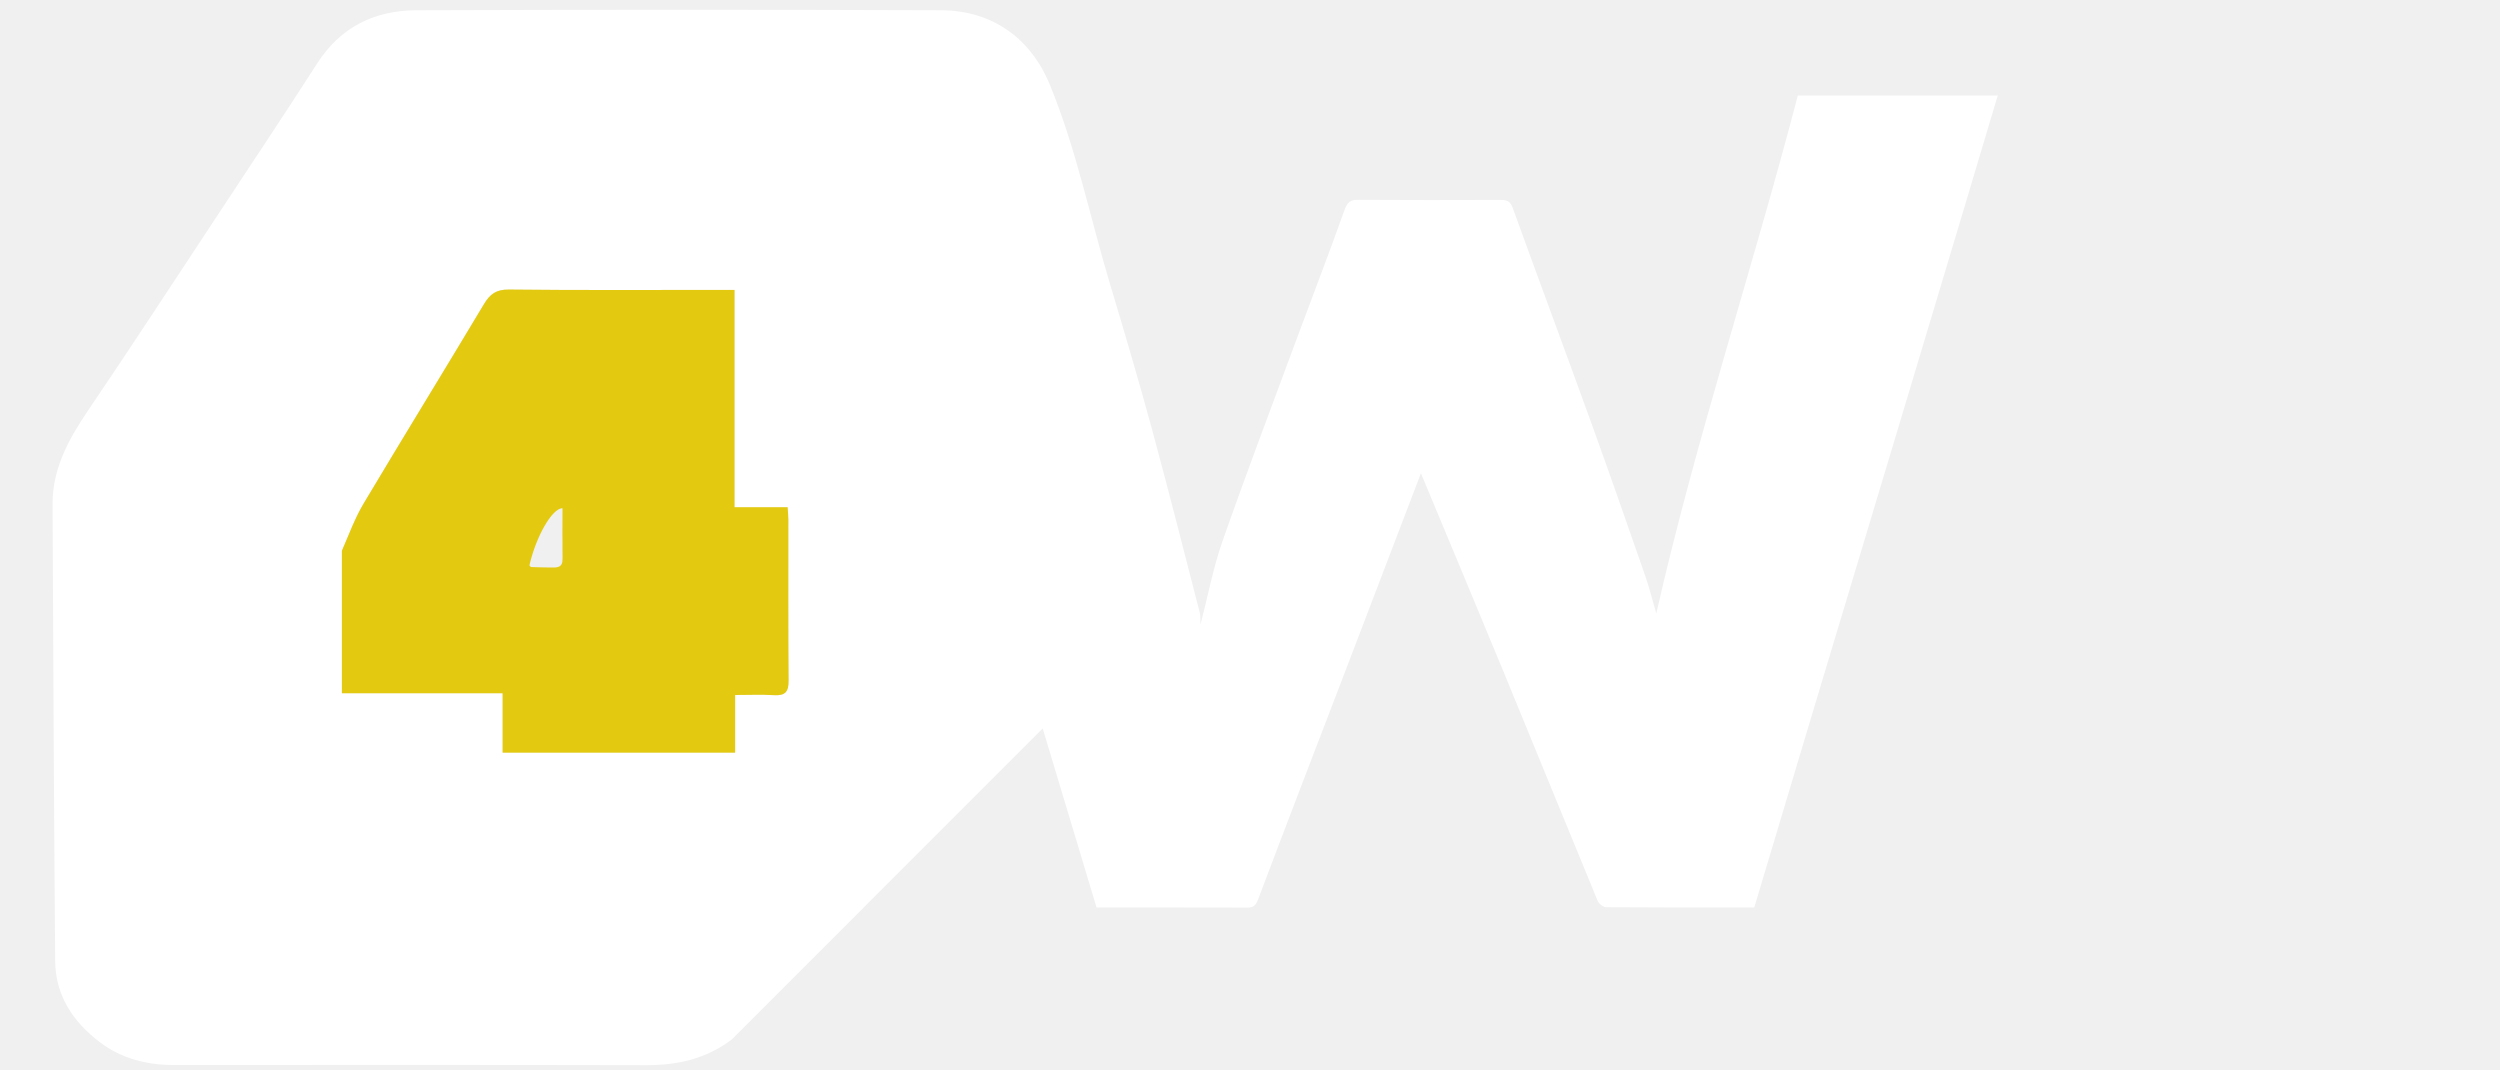
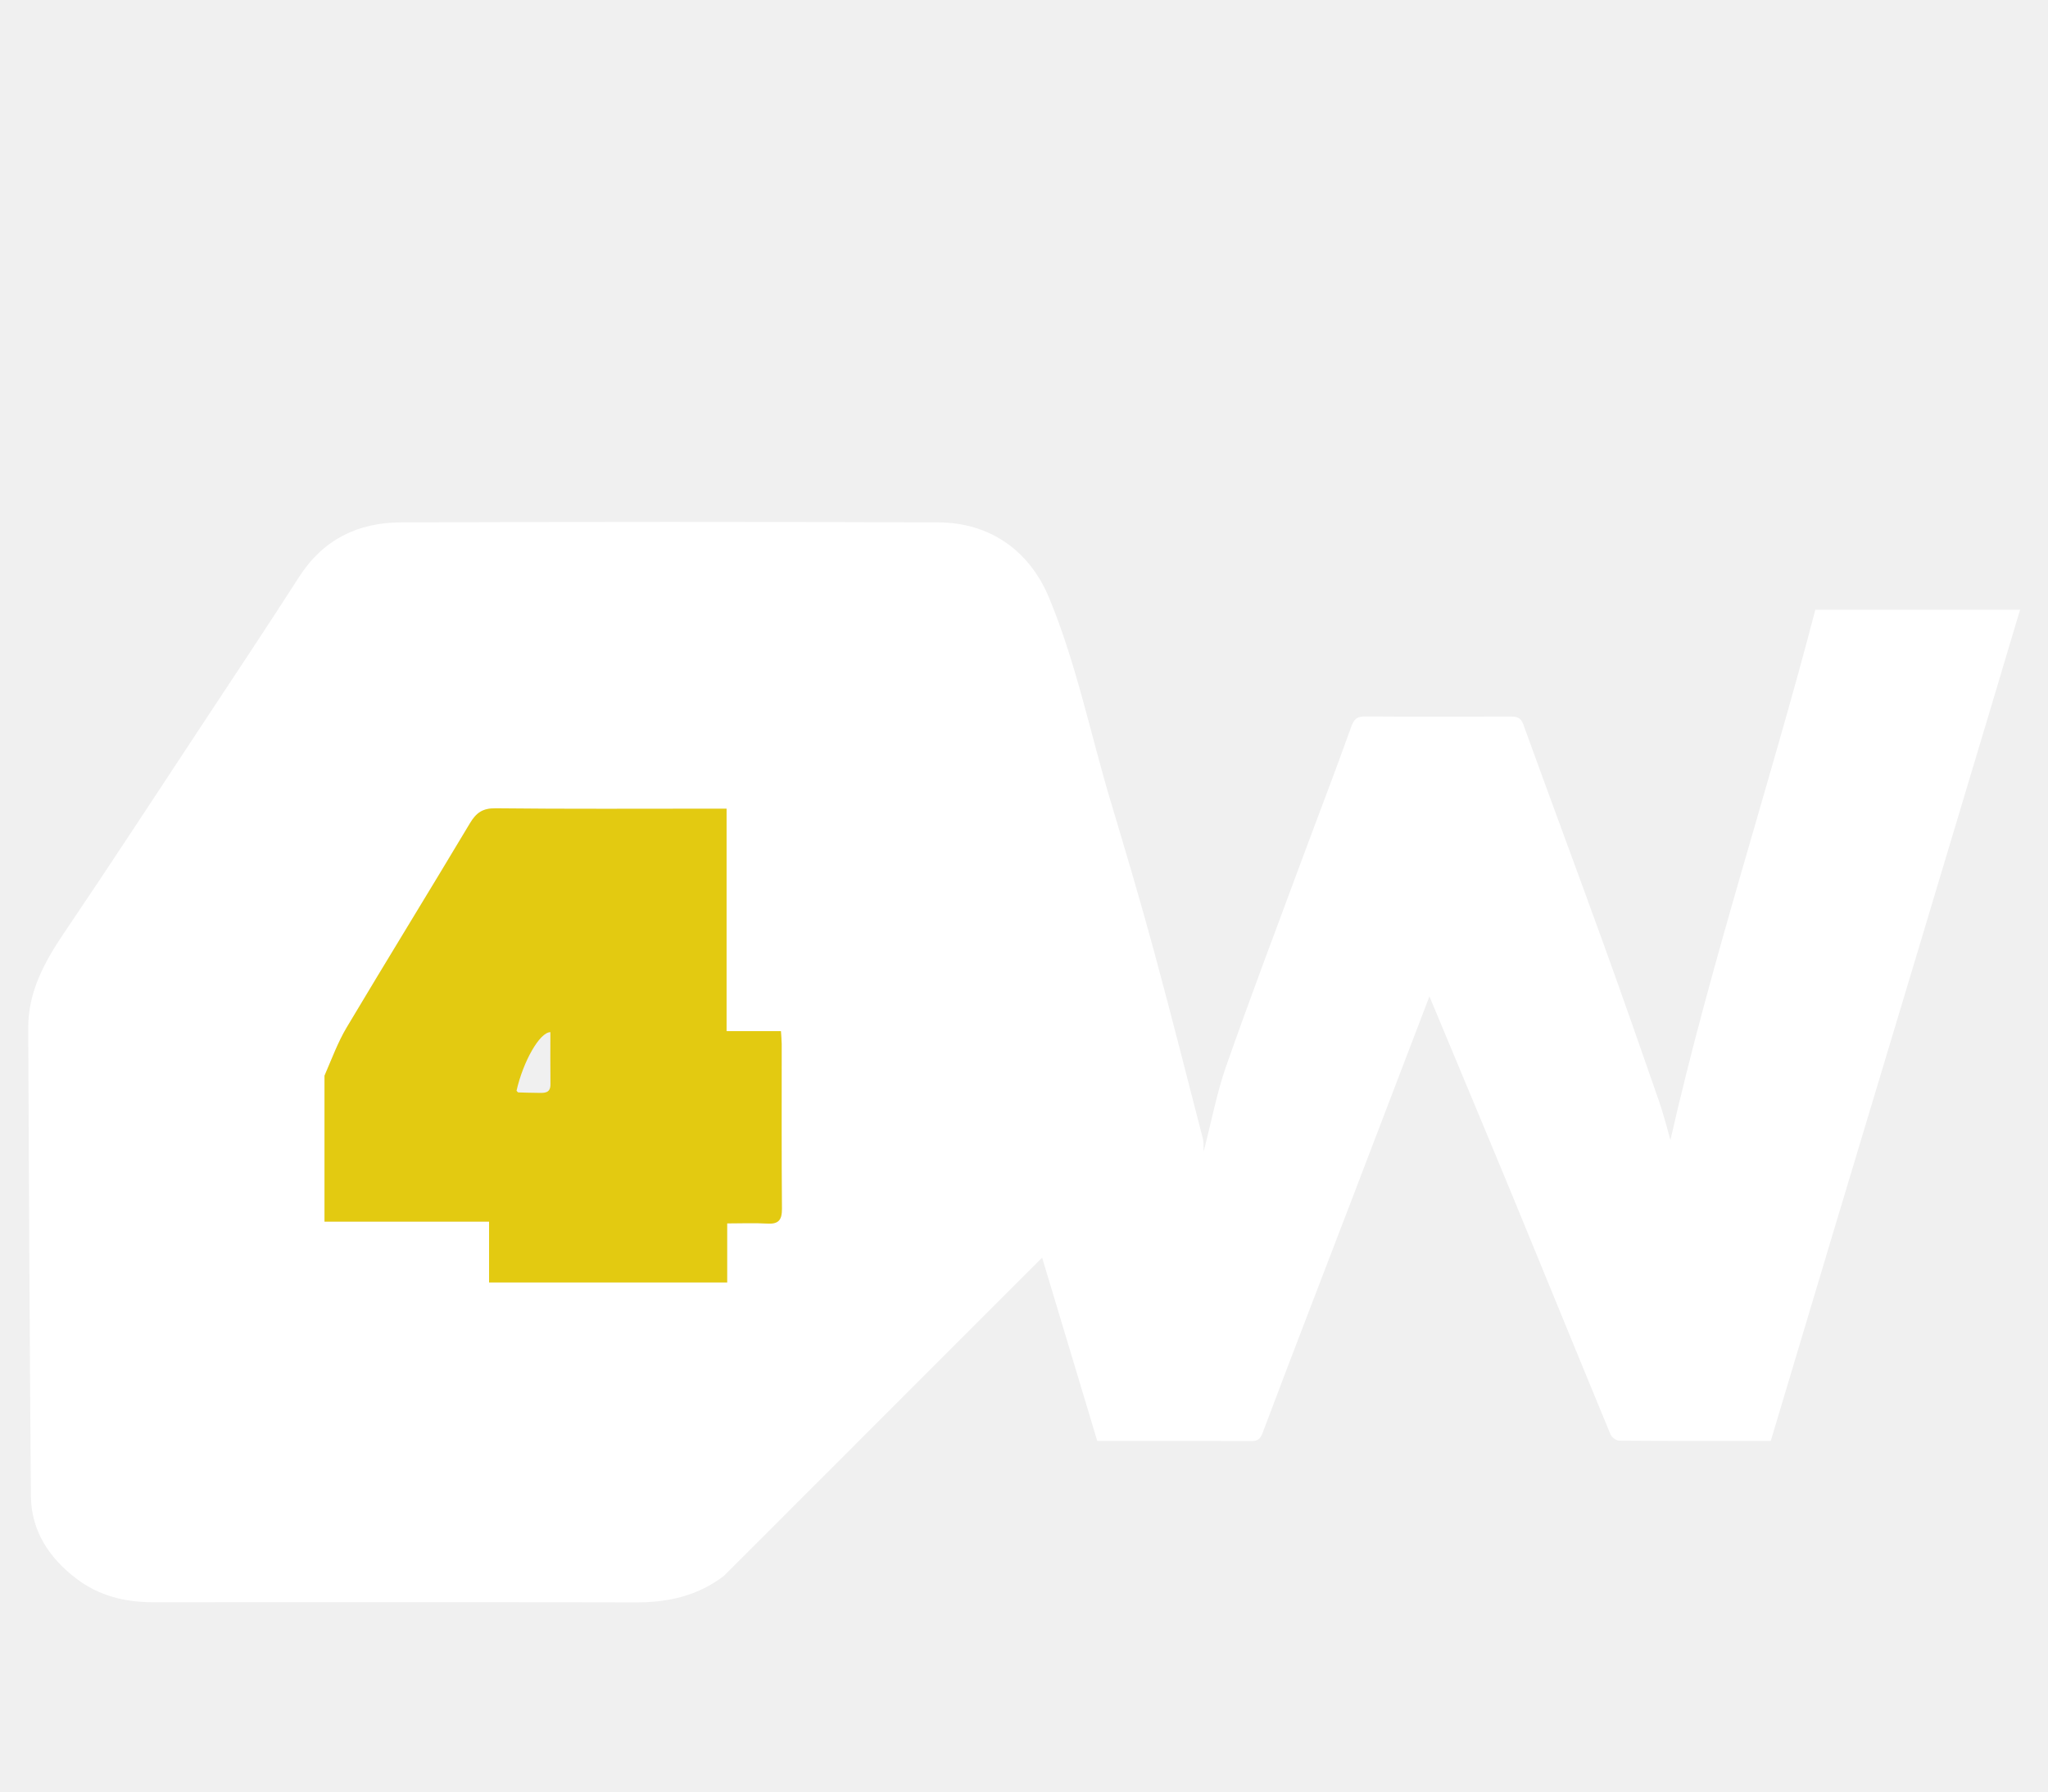
- <svg xmlns="http://www.w3.org/2000/svg" version="1.1" id="Layer_1" x="0px" y="0px" width="100%" viewBox="0 0 1000 428" enable-background="new 0 0 2000 428" xml:space="preserve">
+ <svg xmlns="http://www.w3.org/2000/svg" version="1.1" id="Layer_1" x="0px" y="0px" width="100%" viewBox="10 -200 800 700" enable-background="new -100 -100 1000 700" xml:space="preserve">
  <path fill="#FFFFFF" opacity="1" stroke="none" d=" M292.692,415.803   C282.32,423.629 270.848,426.103 258.371,426.072   C195.373,425.915 132.376,425.999 69.378,426.001   C58.632,426.002 48.545,423.396 39.968,416.901   C29.328,408.844 22.187,398.282 22.073,384.498   C21.57,323.57 21.297,262.641 21.027,201.712   C20.964,187.561 27.336,175.861 35.065,164.445   C53.055,137.871 70.593,110.991 88.27,84.205   C101.191,64.627 114.2,45.104 126.868,25.363   C136.22,10.789 149.872,4.164 166.513,4.105   C236.509,3.857 306.507,3.839 376.504,4.102   C396.559,4.177 412.137,14.985 419.902,33.806   C430.535,59.582 435.997,86.944 443.982,113.534   C449.771,132.811 455.477,152.12 460.757,171.542   C467.401,195.982 473.583,220.547 479.913,245.072   C480.236,246.321 480.071,247.696 480.176,249.928   C483.219,238.176 485.289,227.066 488.983,216.525   C498.431,189.561 508.57,162.839 518.494,136.042   C524.923,118.682 531.596,101.41 537.822,83.978   C538.919,80.904 540.083,79.913 543.235,79.935   C562.067,80.066 580.9,80.024 599.733,79.971   C602.173,79.964 603.967,80.075 605.017,82.972   C615.416,111.669 626.067,140.275 636.452,168.977   C643.854,189.438 651.011,209.988 658.159,230.539   C659.86,235.429 661.084,240.485 662.513,245.416   C678.349,175.657 701.009,107.662 719.124,38.223   C745.675,38.223 772.128,38.223 799.091,38.223   C795.007,51.912 790.999,65.393 786.962,78.866   C777.318,111.051 767.67,143.235 758.004,175.414   C747.03,211.948 736.022,248.471 725.053,285.006   C717.265,310.944 709.516,336.893 701.703,362.996   C681.771,362.996 662.118,363.04 642.466,362.886   C641.301,362.877 639.55,361.521 639.076,360.376   C626.531,330.049 614.181,299.642 601.666,269.302   C590.703,242.727 579.581,216.218 568.372,189.303   C557.849,216.841 547.445,244.111 537.008,271.369   C525.744,300.789 514.384,330.174 503.281,359.655   C502.332,362.174 501.405,363.045 498.86,363.036   C478.867,362.97 458.872,362.999 438.618,362.999   C431.348,338.821 424.092,314.693 417.081,291.379   C375.791,332.687 334.374,374.122 292.692,415.803  M136.757,220.728   C136.757,239.461 136.757,258.195 136.757,277.312   C158.57,277.312 179.507,277.312 201.041,277.312   C201.041,285.416 201.041,293.145 201.041,301.077   C232.225,301.077 262.805,301.077 294.06,301.077   C294.06,293.3 294.06,285.761 294.06,278   C299.717,278 304.715,277.769 309.681,278.069   C314.065,278.335 315.473,276.716 315.438,272.347   C315.265,250.856 315.365,229.363 315.347,207.871   C315.346,206.416 315.177,204.962 315.046,202.876   C307.942,202.876 301.057,202.876 293.82,202.876   C293.82,173.634 293.82,145.04 293.82,115.964   C291.649,115.964 289.86,115.964 288.071,115.964   C259.915,115.964 231.757,116.127 203.604,115.813   C198.526,115.756 196.024,117.553 193.571,121.657   C177.65,148.285 161.37,174.698 145.479,201.343   C142.01,207.159 139.636,213.628 136.757,220.728  z" />
  <path fill="#E3CA11" opacity="1" stroke="none" d=" M136.758,220.262   C139.636,213.628 142.01,207.159 145.479,201.343   C161.37,174.698 177.65,148.285 193.571,121.657   C196.024,117.553 198.526,115.756 203.604,115.813   C231.757,116.127 259.915,115.964 288.071,115.964   C289.86,115.964 291.649,115.964 293.82,115.964   C293.82,145.04 293.82,173.634 293.82,202.876   C301.057,202.876 307.942,202.876 315.046,202.876   C315.177,204.962 315.346,206.416 315.347,207.871   C315.365,229.363 315.265,250.856 315.438,272.347   C315.473,276.716 314.065,278.335 309.681,278.069   C304.715,277.769 299.717,278 294.06,278   C294.06,285.761 294.06,293.3 294.06,301.077   C262.805,301.077 232.225,301.077 201.041,301.077   C201.041,293.145 201.041,285.416 201.041,277.312   C179.507,277.312 158.57,277.312 136.757,277.312   C136.757,258.195 136.757,239.461 136.758,220.262  M220.334,227.002   C222.766,227.063 225.071,227.121 225.023,223.587   C224.932,216.819 224.997,210.049 224.997,203.286   C220.786,203.299 214.314,214.855 211.771,226.167   C212.011,226.395 212.243,226.81 212.492,226.821   C214.804,226.921 217.118,226.952 220.334,227.002  z" />
</svg>
